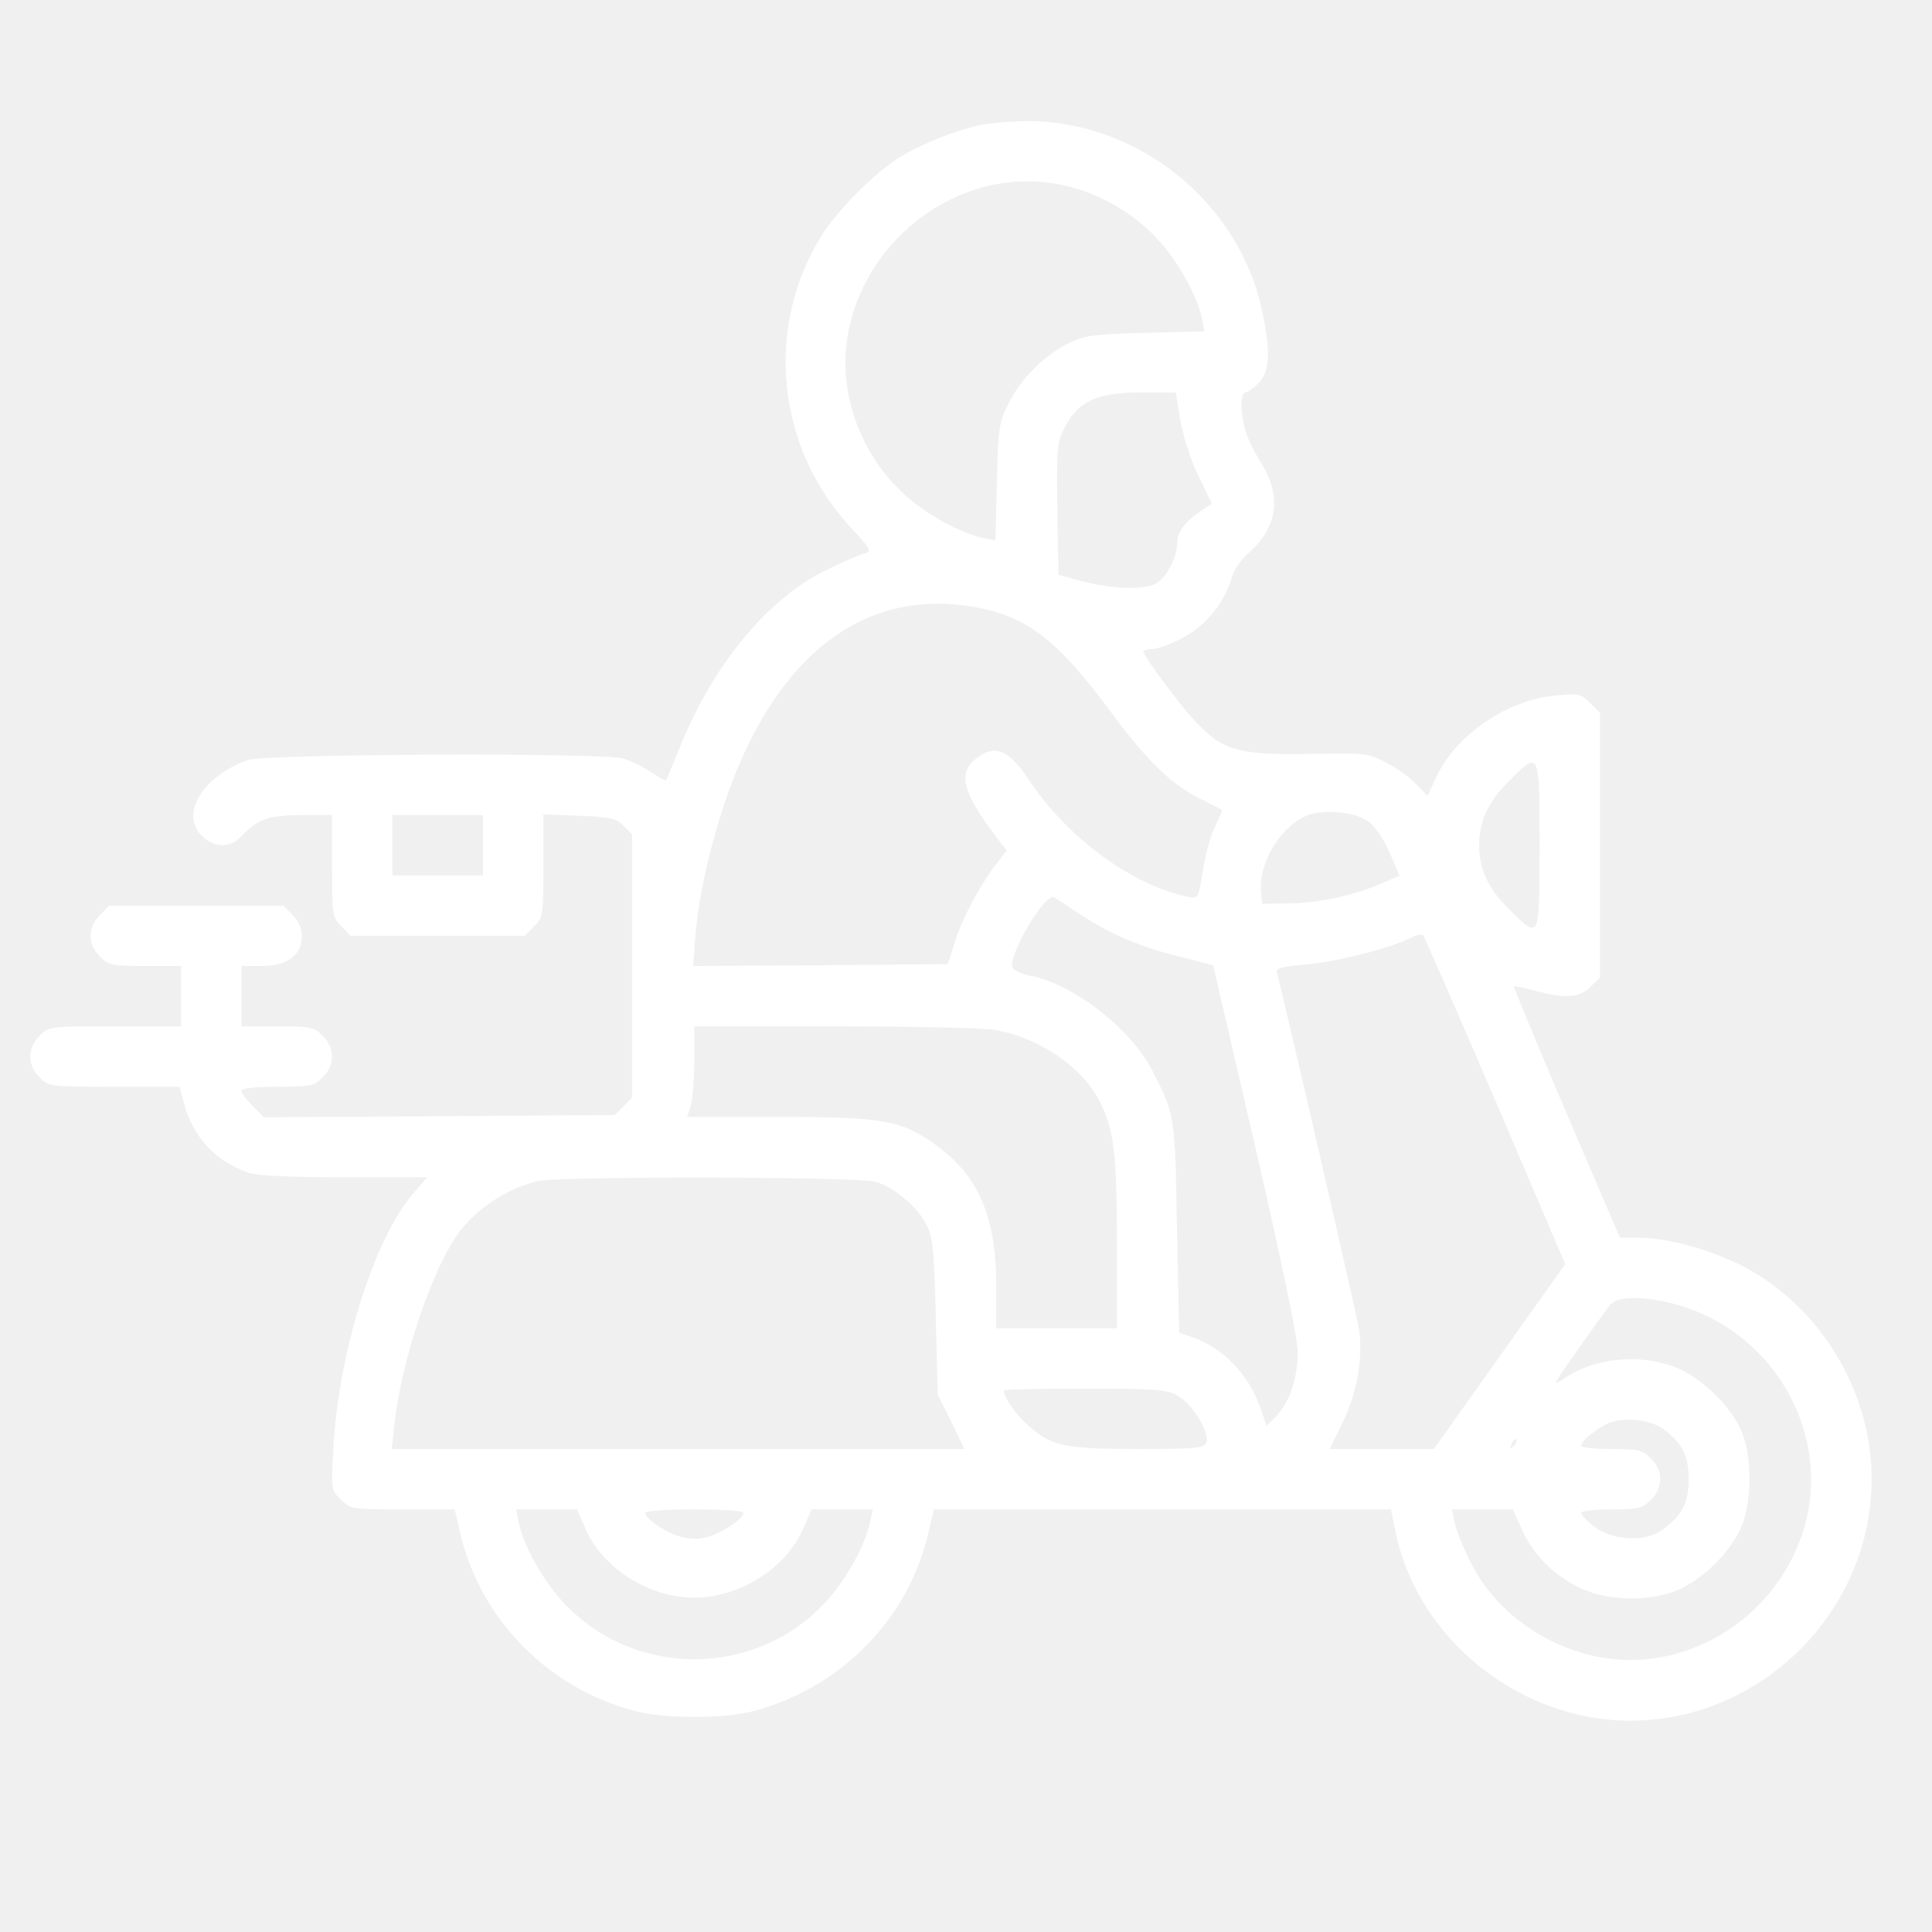
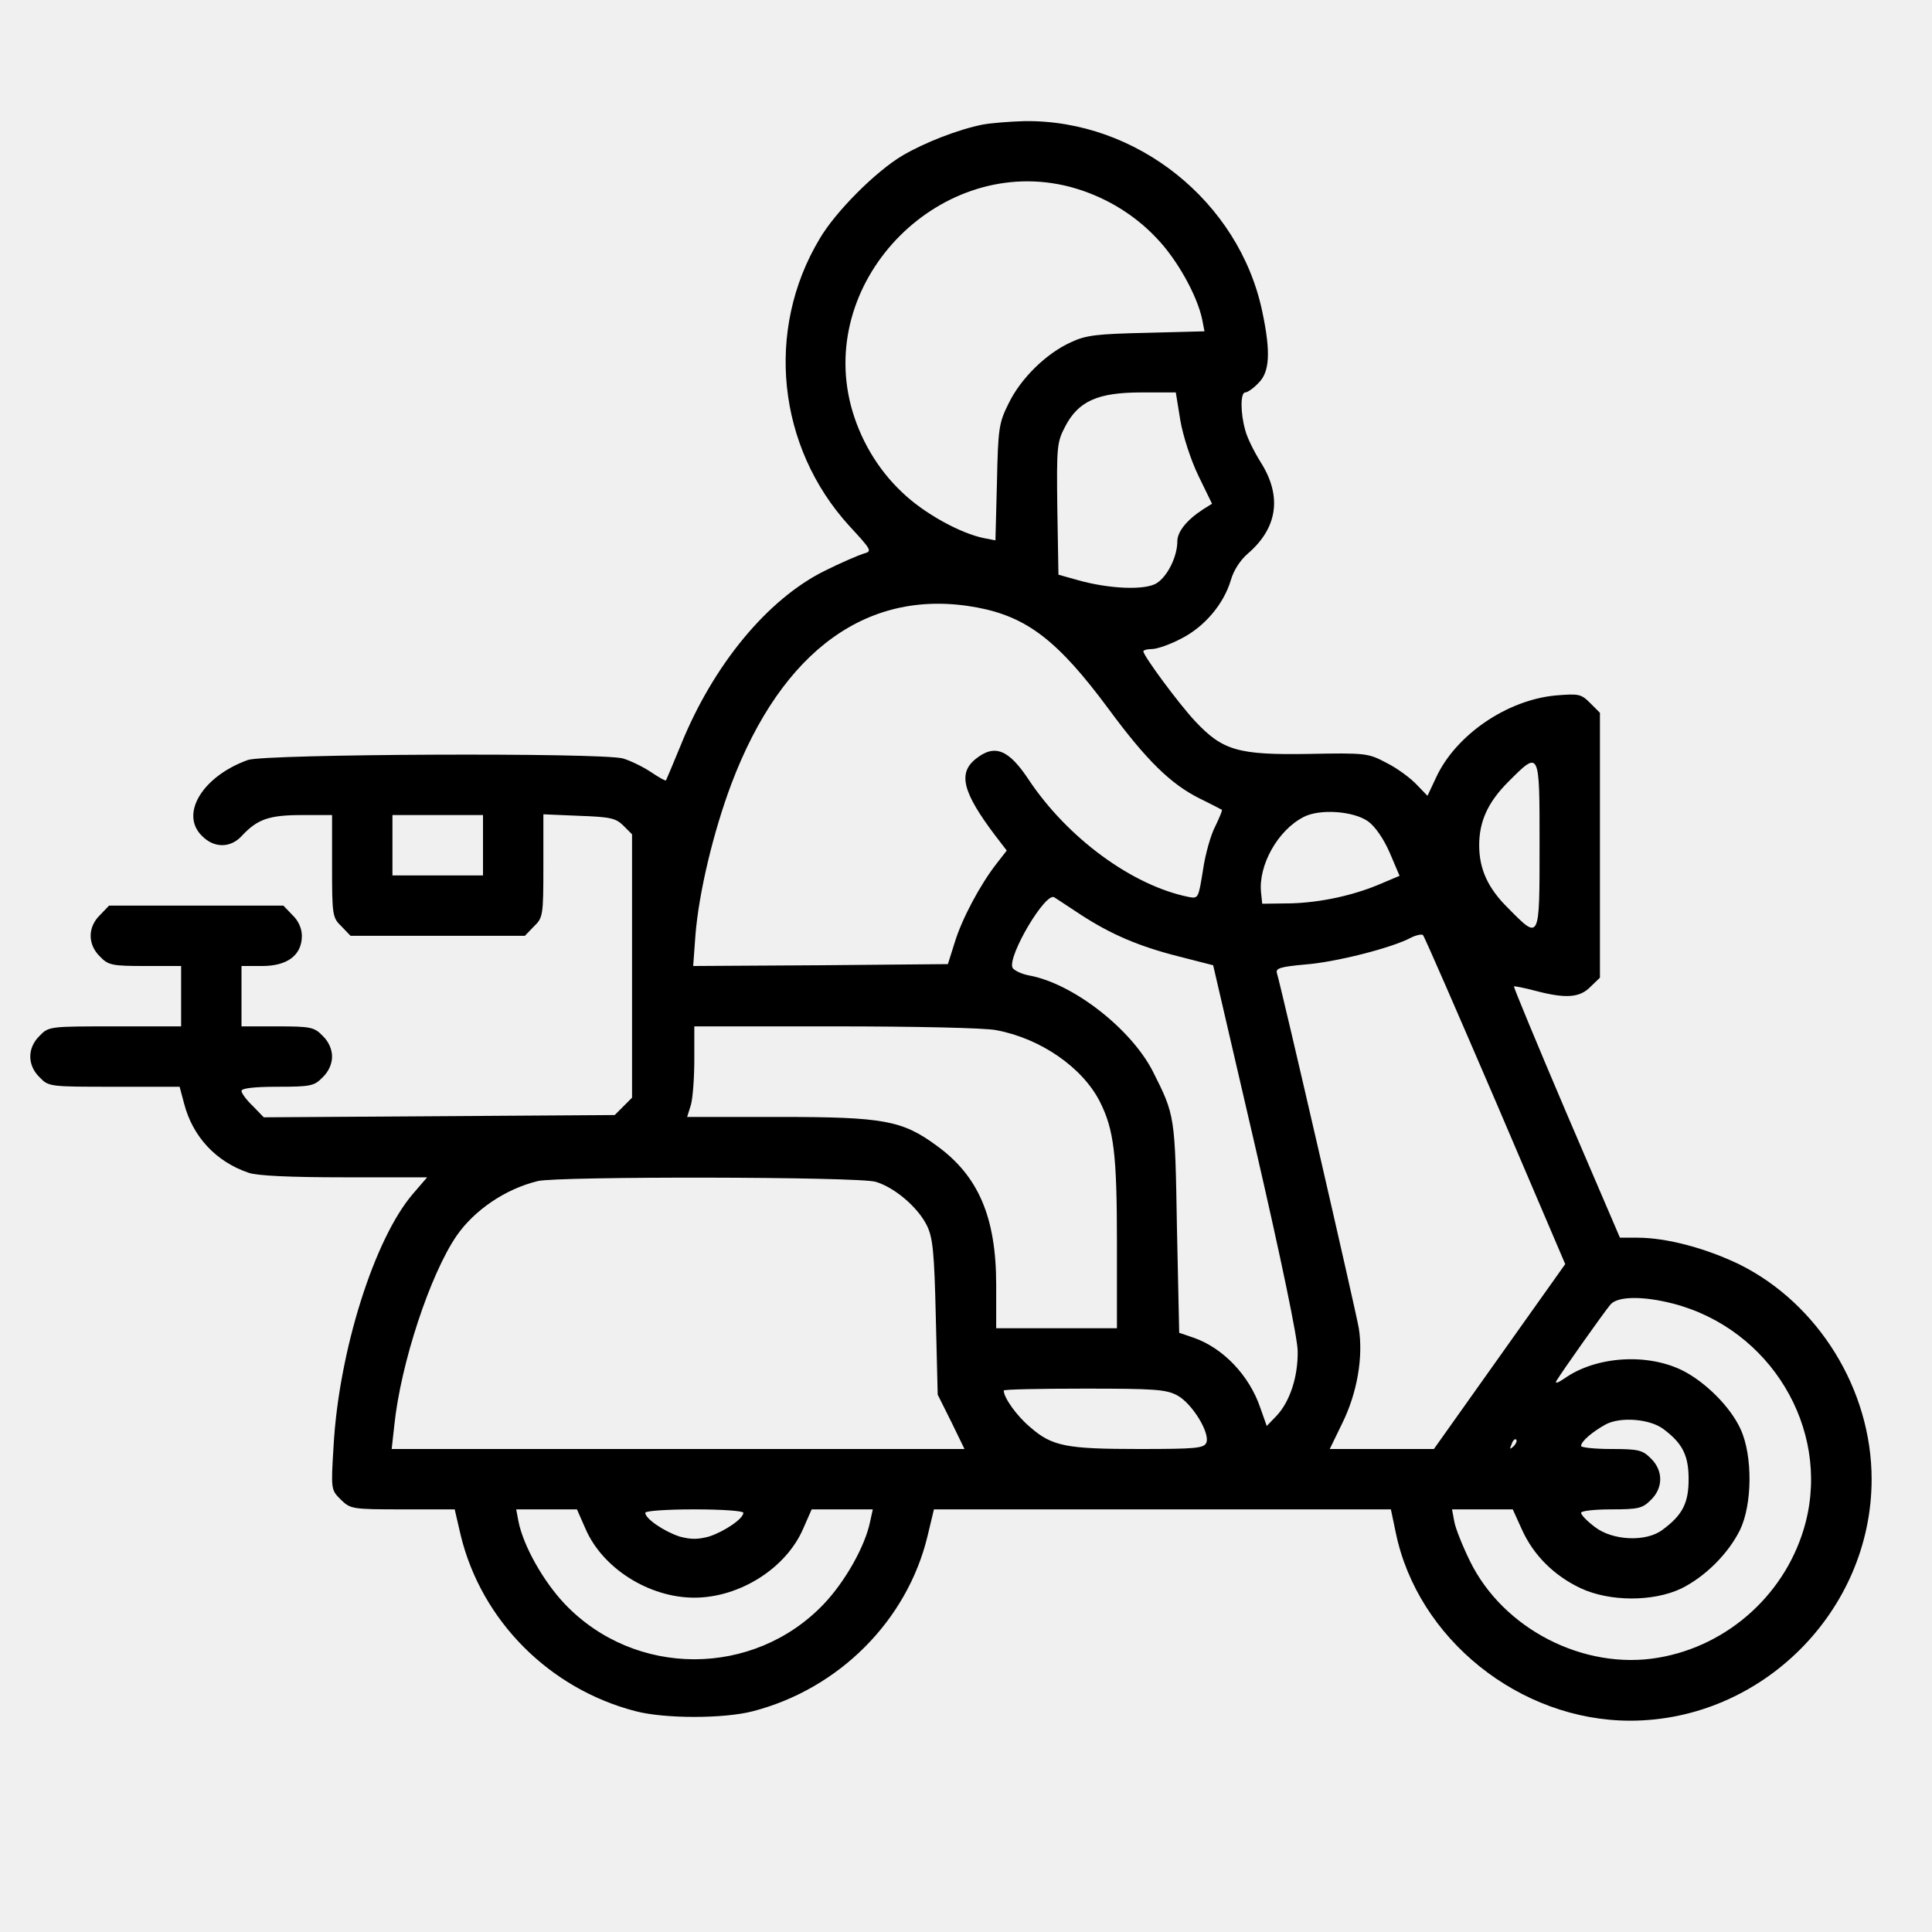
<svg xmlns="http://www.w3.org/2000/svg" version="1.0" width="512pt" height="512pt" viewBox="0 0 512 512" preserveAspectRatio="xMidYMid meet">
-   <g transform="translate(0,512) scale(0.1,-0.1)" fill="white" stroke="none">
+   <g transform="translate(0,512) scale(0.1,-0.1)" fill="current" stroke="none">
    <path d="M2605 4790 c-66 -13 -155 -48 -213 -82 -71 -42 -178 -149 -220 -221 -145 -242 -112 -552 79 -761 59 -64 61 -67 38 -73 -13 -4 -60 -24 -104 -46 -151 -75 -295 -249 -381 -462 -20 -49 -38 -91 -39 -93 -2 -2 -19 8 -40 22 -21 14 -54 30 -74 36 -59 16 -947 12 -994 -4 -120 -43 -181 -143 -122 -201 32 -33 76 -33 106 0 41 44 72 55 159 55 l80 0 0 -135 c0 -131 1 -137 25 -160 l24 -25 231 0 231 0 24 25 c24 23 25 29 25 161 l0 136 95 -4 c82 -3 97 -6 117 -26 l23 -23 0 -349 0 -349 -23 -23 -23 -23 -465 -3 -465 -3 -29 30 c-17 16 -30 34 -30 40 0 7 34 11 95 11 88 0 98 2 120 25 16 15 25 36 25 55 0 19 -9 40 -25 55 -22 23 -32 25 -120 25 l-95 0 0 80 0 80 55 0 c67 0 105 29 105 80 0 19 -9 40 -25 55 l-24 25 -231 0 -231 0 -24 -25 c-33 -32 -33 -78 0 -110 22 -23 32 -25 120 -25 l95 0 0 -80 0 -80 -175 0 c-173 0 -176 0 -200 -25 -33 -32 -33 -78 0 -110 24 -25 27 -25 197 -25 l174 0 12 -45 c23 -88 85 -154 171 -183 22 -8 112 -12 253 -12 l220 0 -37 -43 c-103 -119 -197 -418 -211 -669 -7 -115 -7 -116 19 -142 26 -25 29 -26 164 -26 l138 0 16 -69 c55 -226 235 -407 464 -466 77 -20 233 -20 310 0 228 59 409 240 463 464 l17 71 605 0 606 0 13 -62 c58 -281 328 -498 621 -498 349 0 640 291 640 640 0 237 -141 465 -350 569 -89 43 -193 71 -271 71 l-46 0 -142 331 c-78 183 -140 333 -139 335 2 1 28 -4 58 -12 80 -21 117 -18 145 11 l25 24 0 351 0 351 -26 26 c-24 24 -30 25 -91 20 -130 -12 -265 -105 -317 -217 l-23 -49 -29 30 c-16 17 -51 43 -79 57 -49 26 -54 27 -208 24 -186 -3 -227 9 -300 87 -43 46 -137 173 -137 185 0 3 10 6 23 6 13 0 48 12 78 28 61 31 112 91 131 155 7 25 25 53 45 70 79 68 91 152 34 242 -17 27 -36 65 -41 85 -13 46 -13 100 0 100 6 0 22 11 35 25 30 29 33 82 10 190 -61 290 -332 508 -630 504 -38 -1 -88 -5 -110 -9z m230 -165 c87 -23 168 -70 230 -136 55 -57 108 -153 121 -216 l6 -31 -153 -4 c-131 -3 -161 -6 -201 -25 -66 -30 -133 -96 -165 -162 -26 -52 -28 -66 -31 -210 l-4 -153 -31 6 c-63 13 -159 66 -216 121 -66 62 -113 143 -136 230 -88 339 241 668 580 580z m293 -619 c7 -41 28 -106 48 -147 l36 -74 -24 -15 c-43 -28 -68 -59 -68 -85 0 -40 -26 -92 -54 -110 -30 -20 -127 -16 -211 8 l-50 14 -3 175 c-2 166 -1 176 21 218 35 67 86 90 202 90 l91 0 12 -74z m-538 -496 c132 -25 214 -88 348 -269 101 -137 165 -199 241 -237 31 -15 57 -29 59 -30 2 -1 -6 -20 -17 -43 -12 -22 -27 -75 -33 -117 -12 -74 -12 -76 -38 -71 -149 30 -321 156 -424 311 -53 80 -90 95 -140 55 -48 -38 -35 -89 52 -204 l30 -39 -28 -36 c-42 -54 -91 -145 -110 -208 l-18 -57 -337 -3 -338 -2 6 82 c9 112 47 272 95 400 135 357 365 522 652 468z m1490 -630 c0 -254 1 -252 -83 -167 -54 53 -77 104 -77 167 0 63 23 114 77 168 84 84 83 86 83 -168z m-454 63 c18 -13 41 -46 57 -83 l26 -61 -45 -19 c-75 -33 -165 -52 -244 -54 l-75 -1 -3 29 c-8 72 44 166 113 201 42 22 132 16 171 -12z m-2346 -63 l0 -80 -120 0 -120 0 0 80 0 80 120 0 120 0 0 -80z m1584 -184 c80 -52 154 -84 261 -111 l90 -23 112 -483 c68 -295 112 -506 112 -540 1 -68 -21 -134 -56 -171 l-26 -27 -17 48 c-29 86 -99 159 -177 186 l-38 13 -6 279 c-5 297 -5 297 -64 414 -58 113 -212 233 -328 254 -21 4 -41 14 -44 21 -12 32 88 201 111 186 6 -4 37 -24 70 -46z m1099 -493 l185 -433 -174 -245 -174 -245 -138 0 -138 0 33 68 c40 81 56 176 44 252 -8 47 -203 894 -217 941 -4 13 9 17 75 23 80 6 230 44 280 71 14 7 29 10 32 7 4 -4 90 -202 192 -439z m-1323 187 c118 -22 229 -99 275 -190 37 -74 45 -138 45 -375 l0 -225 -160 0 -160 0 0 115 c0 179 -47 289 -158 369 -91 67 -141 76 -417 76 l-244 0 10 32 c5 18 9 72 9 120 l0 88 374 0 c209 0 397 -4 426 -10z m-319 -402 c50 -15 111 -67 135 -115 16 -32 20 -70 24 -244 l5 -205 36 -72 35 -72 -759 0 -759 0 7 63 c17 164 95 400 165 502 47 68 129 124 215 145 52 13 853 12 896 -2z m2114 -323 c256 -67 415 -329 350 -580 -48 -184 -202 -326 -390 -358 -197 -34 -412 76 -500 257 -19 39 -38 86 -41 104 l-6 32 80 0 81 0 24 -53 c31 -69 86 -123 156 -156 77 -36 192 -36 266 -1 63 31 124 91 156 155 33 68 34 197 2 267 -27 60 -95 127 -156 157 -95 46 -229 36 -311 -22 -18 -12 -26 -15 -21 -6 13 22 126 182 143 202 19 22 86 23 167 2z m-1315 -243 c39 -21 87 -99 77 -125 -6 -15 -27 -17 -178 -17 -193 0 -231 7 -289 58 -35 29 -70 78 -70 97 0 3 96 5 213 5 187 0 217 -2 247 -18z m1288 -89 c51 -38 67 -70 67 -133 0 -63 -16 -95 -69 -134 -43 -33 -132 -29 -179 7 -20 15 -37 32 -37 38 0 5 36 9 80 9 73 0 83 3 105 25 33 32 33 78 0 110 -22 22 -32 25 -105 25 -44 0 -80 4 -80 8 0 12 29 37 65 57 39 21 117 15 153 -12z m-397 -46 c-10 -9 -11 -8 -5 6 3 10 9 15 12 12 3 -3 0 -11 -7 -18z m-2460 -217 c45 -106 169 -184 289 -184 120 0 244 78 289 184 l22 50 81 0 81 0 -7 -32 c-13 -65 -66 -159 -123 -219 -186 -195 -500 -195 -686 0 -57 60 -110 154 -123 219 l-6 32 80 0 81 0 22 -50z m419 41 c0 -16 -51 -50 -91 -63 -30 -8 -48 -8 -78 0 -40 13 -91 47 -91 63 0 5 57 9 130 9 73 0 130 -4 130 -9z" />
  </g>
</svg>
